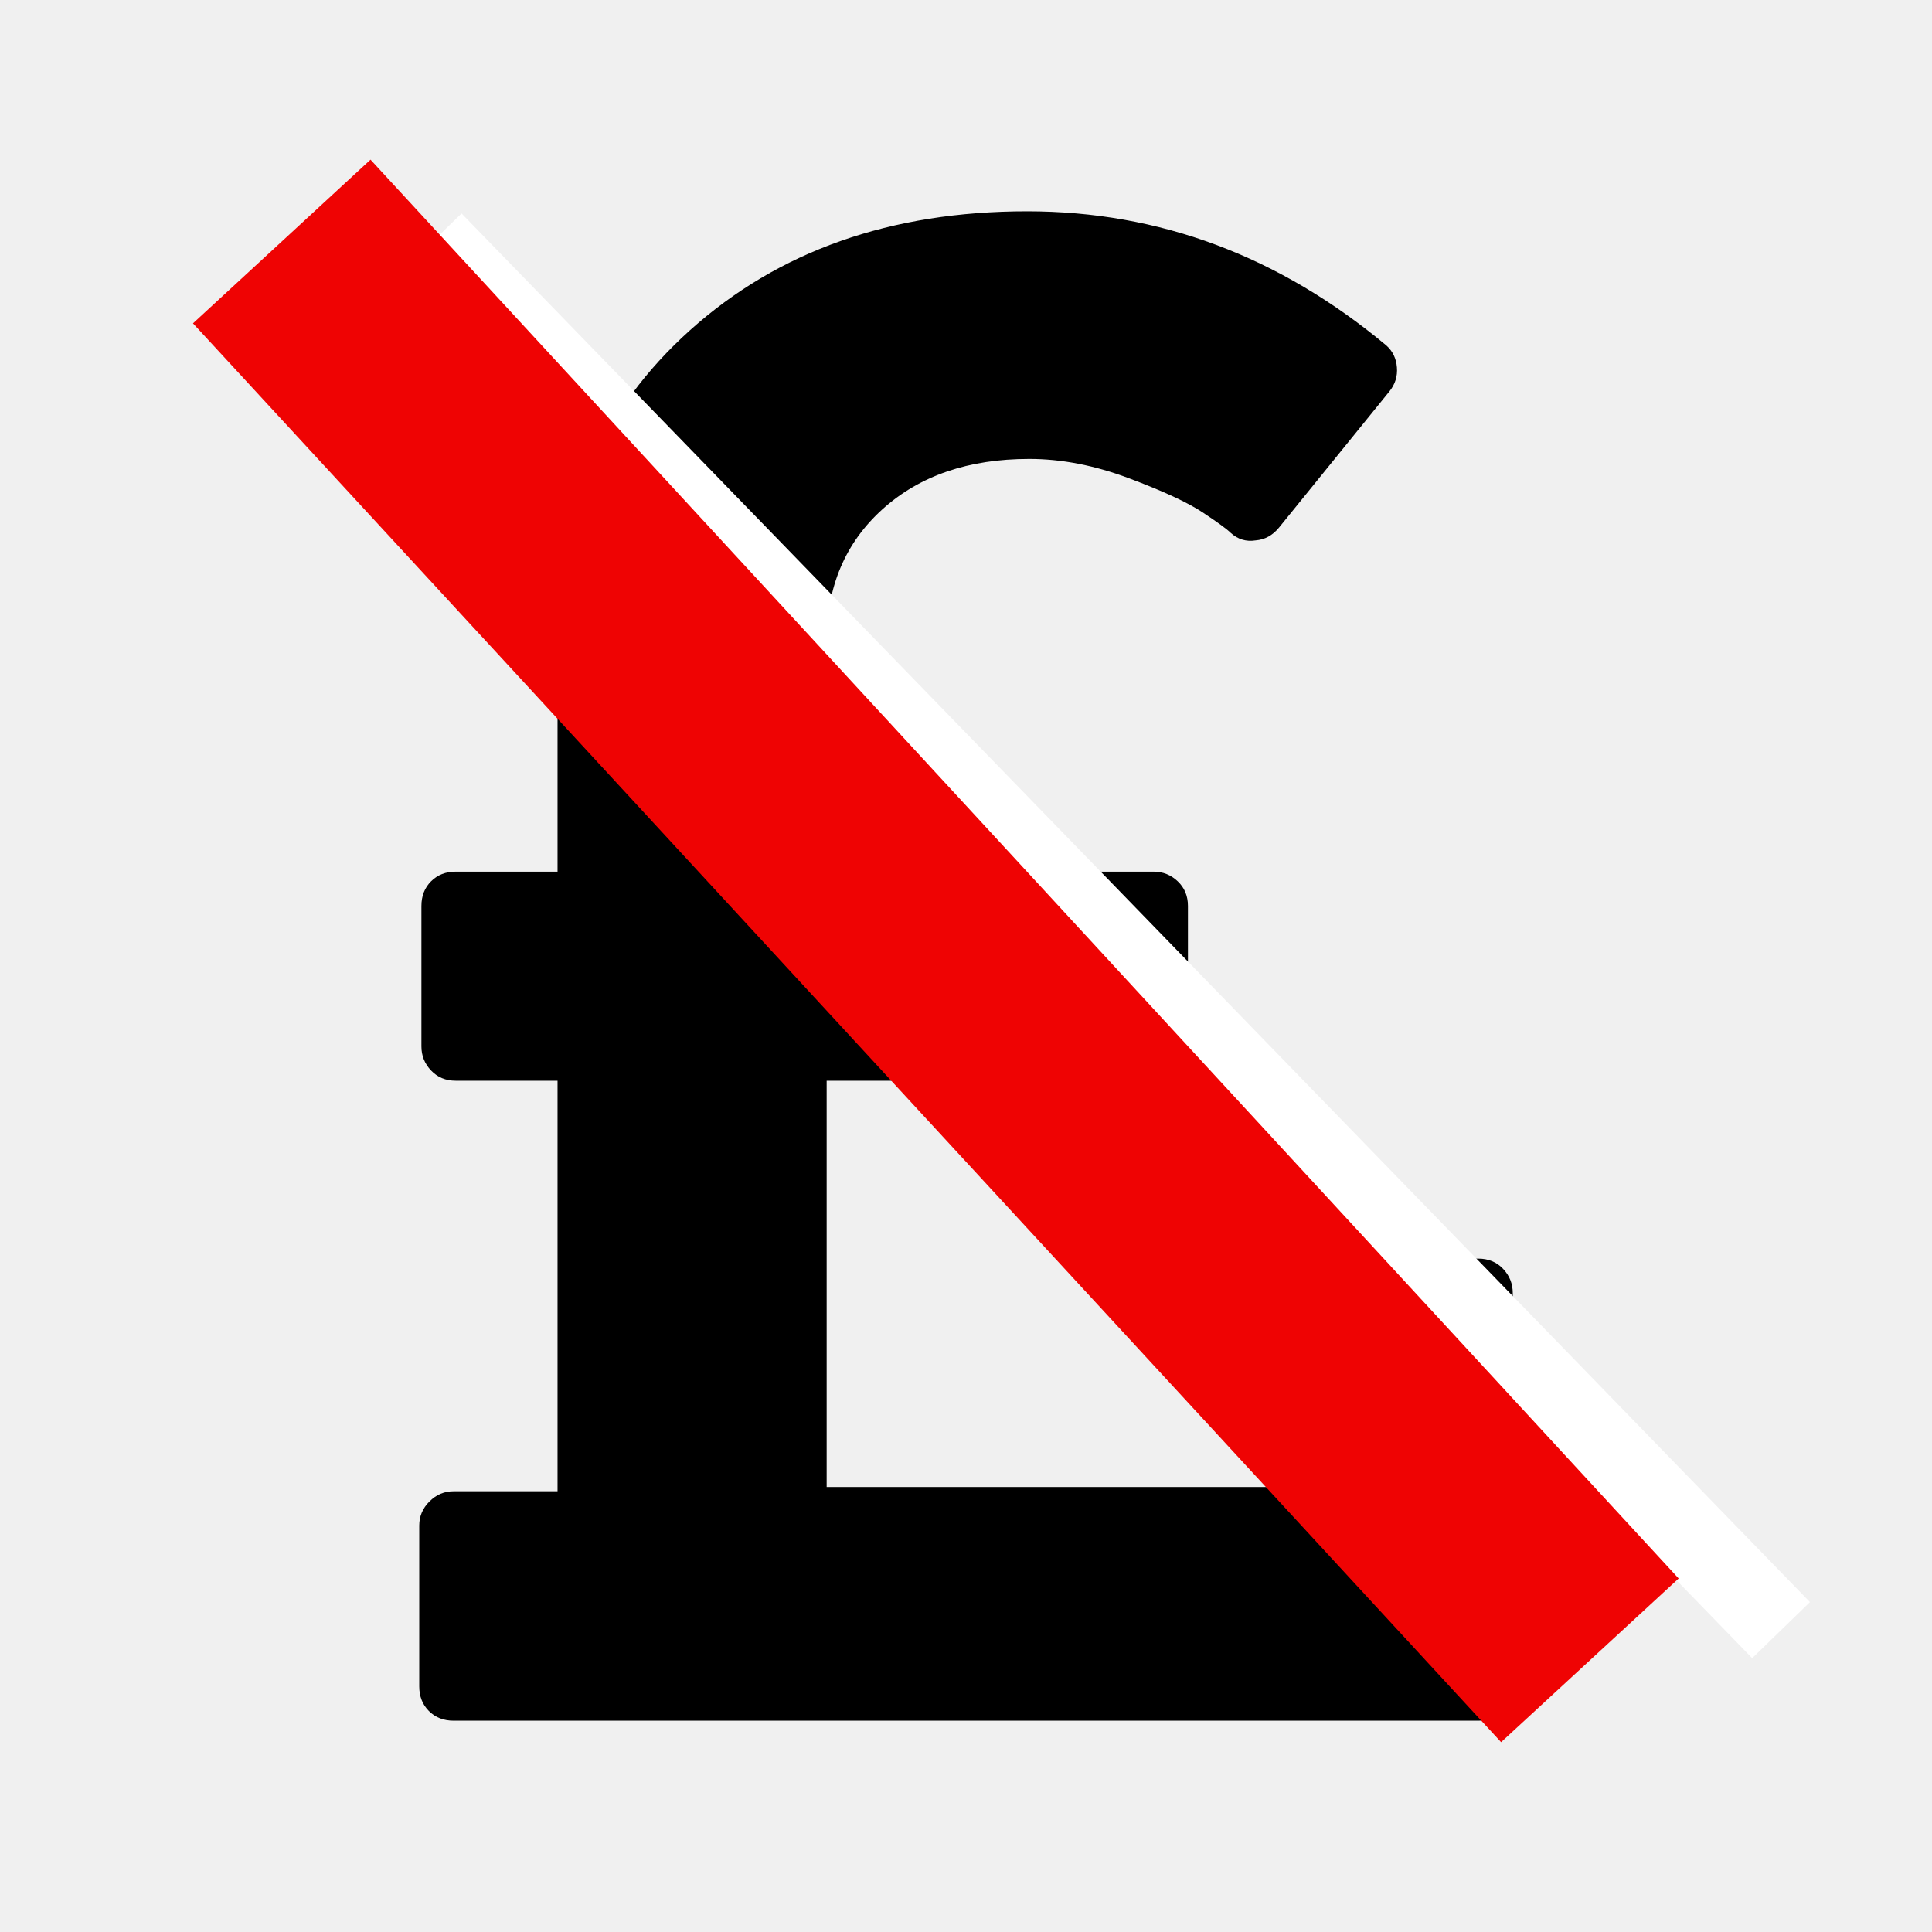
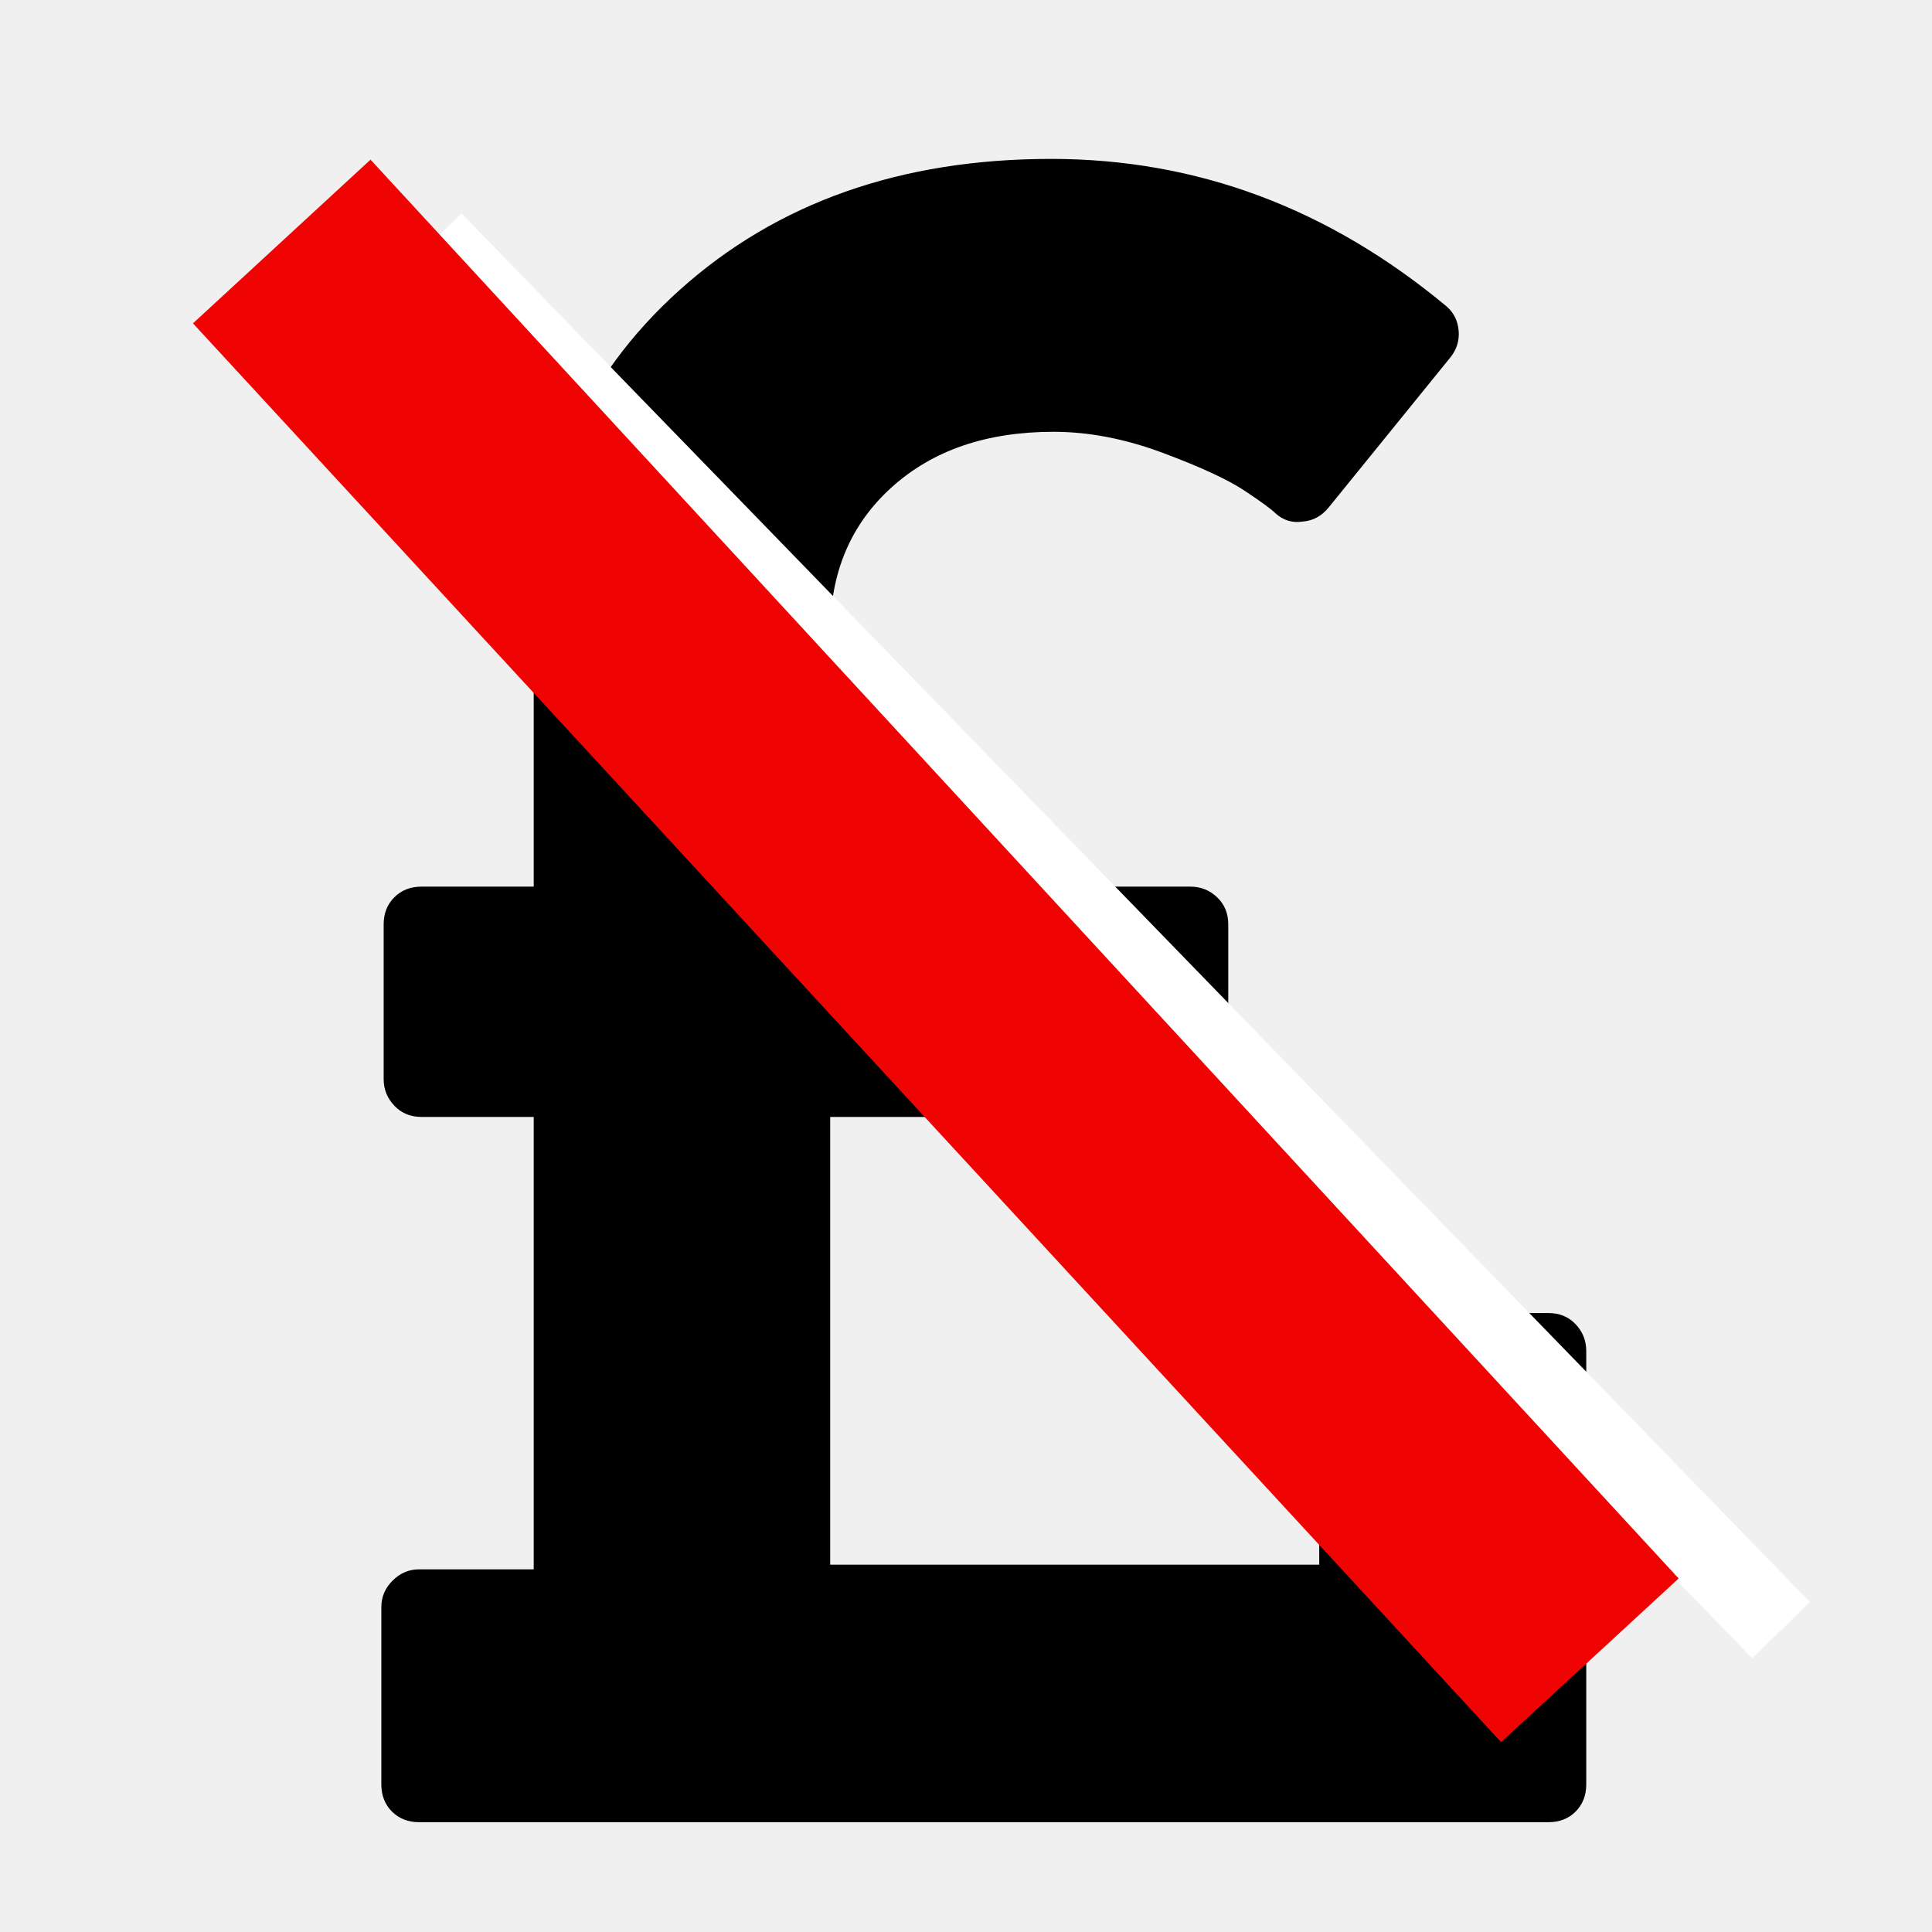
<svg xmlns="http://www.w3.org/2000/svg" version="1.1" x="0" y="0" width="24" height="24" viewBox="0, 0, 24, 24">
  <g id="icon-PX" transform="translate(0, 0)">
-     <path d="M18.792,16.062 L18.792,20.949 Q18.792,21.135 18.672,21.255 Q18.552,21.375 18.365,21.375 L5.635,21.375 Q5.448,21.375 5.328,21.255 Q5.208,21.135 5.208,20.949 L5.208,18.951 Q5.208,18.778 5.335,18.652 Q5.461,18.525 5.635,18.525 L6.926,18.525 L6.926,13.425 L5.661,13.425 Q5.475,13.425 5.355,13.298 Q5.235,13.172 5.235,12.999 L5.235,11.254 Q5.235,11.068 5.355,10.948 Q5.475,10.828 5.661,10.828 L6.926,10.828 L6.926,7.858 Q6.926,5.581 8.571,4.103 Q10.216,2.625 12.759,2.625 Q15.223,2.625 17.22,4.29 Q17.34,4.396 17.353,4.563 Q17.367,4.729 17.26,4.862 L15.889,6.553 Q15.769,6.7 15.596,6.713 Q15.422,6.74 15.289,6.62 Q15.223,6.553 14.943,6.367 Q14.663,6.181 14.024,5.941 Q13.385,5.701 12.786,5.701 Q11.654,5.701 10.961,6.327 Q10.269,6.953 10.269,7.965 L10.269,10.828 L14.33,10.828 Q14.504,10.828 14.63,10.948 Q14.757,11.068 14.757,11.254 L14.757,12.999 Q14.757,13.172 14.63,13.298 Q14.504,13.425 14.33,13.425 L10.269,13.425 L10.269,18.472 L15.782,18.472 L15.782,16.062 Q15.782,15.889 15.902,15.762 Q16.022,15.635 16.208,15.635 L18.365,15.635 Q18.552,15.635 18.672,15.762 Q18.792,15.889 18.792,16.062 z" fill="#000000" />
+     <path d="M19.705,16.781 L19.705,22.166 Q19.705,22.371 19.573,22.504 Q19.441,22.636 19.235,22.636 L5.207,22.636 Q5.001,22.636 4.869,22.504 Q4.737,22.371 4.737,22.166 L4.737,19.965 Q4.737,19.774 4.877,19.635 Q5.016,19.495 5.207,19.495 L6.63,19.495 L6.63,13.875 L5.236,13.875 Q5.031,13.875 4.899,13.736 Q4.766,13.596 4.766,13.406 L4.766,11.483 Q4.766,11.278 4.899,11.146 Q5.031,11.014 5.236,11.014 L6.63,11.014 L6.63,7.741 Q6.63,5.232 8.442,3.603 Q10.255,1.974 13.057,1.974 Q15.772,1.974 17.973,3.809 Q18.105,3.926 18.12,4.109 Q18.135,4.293 18.017,4.44 L16.506,6.303 Q16.374,6.465 16.183,6.479 Q15.992,6.509 15.845,6.377 Q15.772,6.303 15.464,6.098 Q15.156,5.892 14.451,5.628 Q13.747,5.364 13.087,5.364 Q11.839,5.364 11.076,6.054 Q10.313,6.743 10.313,7.859 L10.313,11.014 L14.789,11.014 Q14.98,11.014 15.119,11.146 Q15.258,11.278 15.258,11.483 L15.258,13.406 Q15.258,13.596 15.119,13.736 Q14.98,13.875 14.789,13.875 L10.313,13.875 L10.313,19.437 L16.388,19.437 L16.388,16.781 Q16.388,16.59 16.52,16.45 Q16.653,16.311 16.858,16.311 L19.235,16.311 Q19.441,16.311 19.573,16.45 Q19.705,16.59 19.705,16.781 z" fill="#000000" />
    <g>
      <path d="M5.375,3 L22.125,20.25" fill-opacity="0" stroke="#FFFFFF" stroke-width="1" />
      <path d="M3.5,3 L19.75,20.625" fill-opacity="0" stroke="#EF0303" stroke-width="3" />
    </g>
  </g>
</svg>
